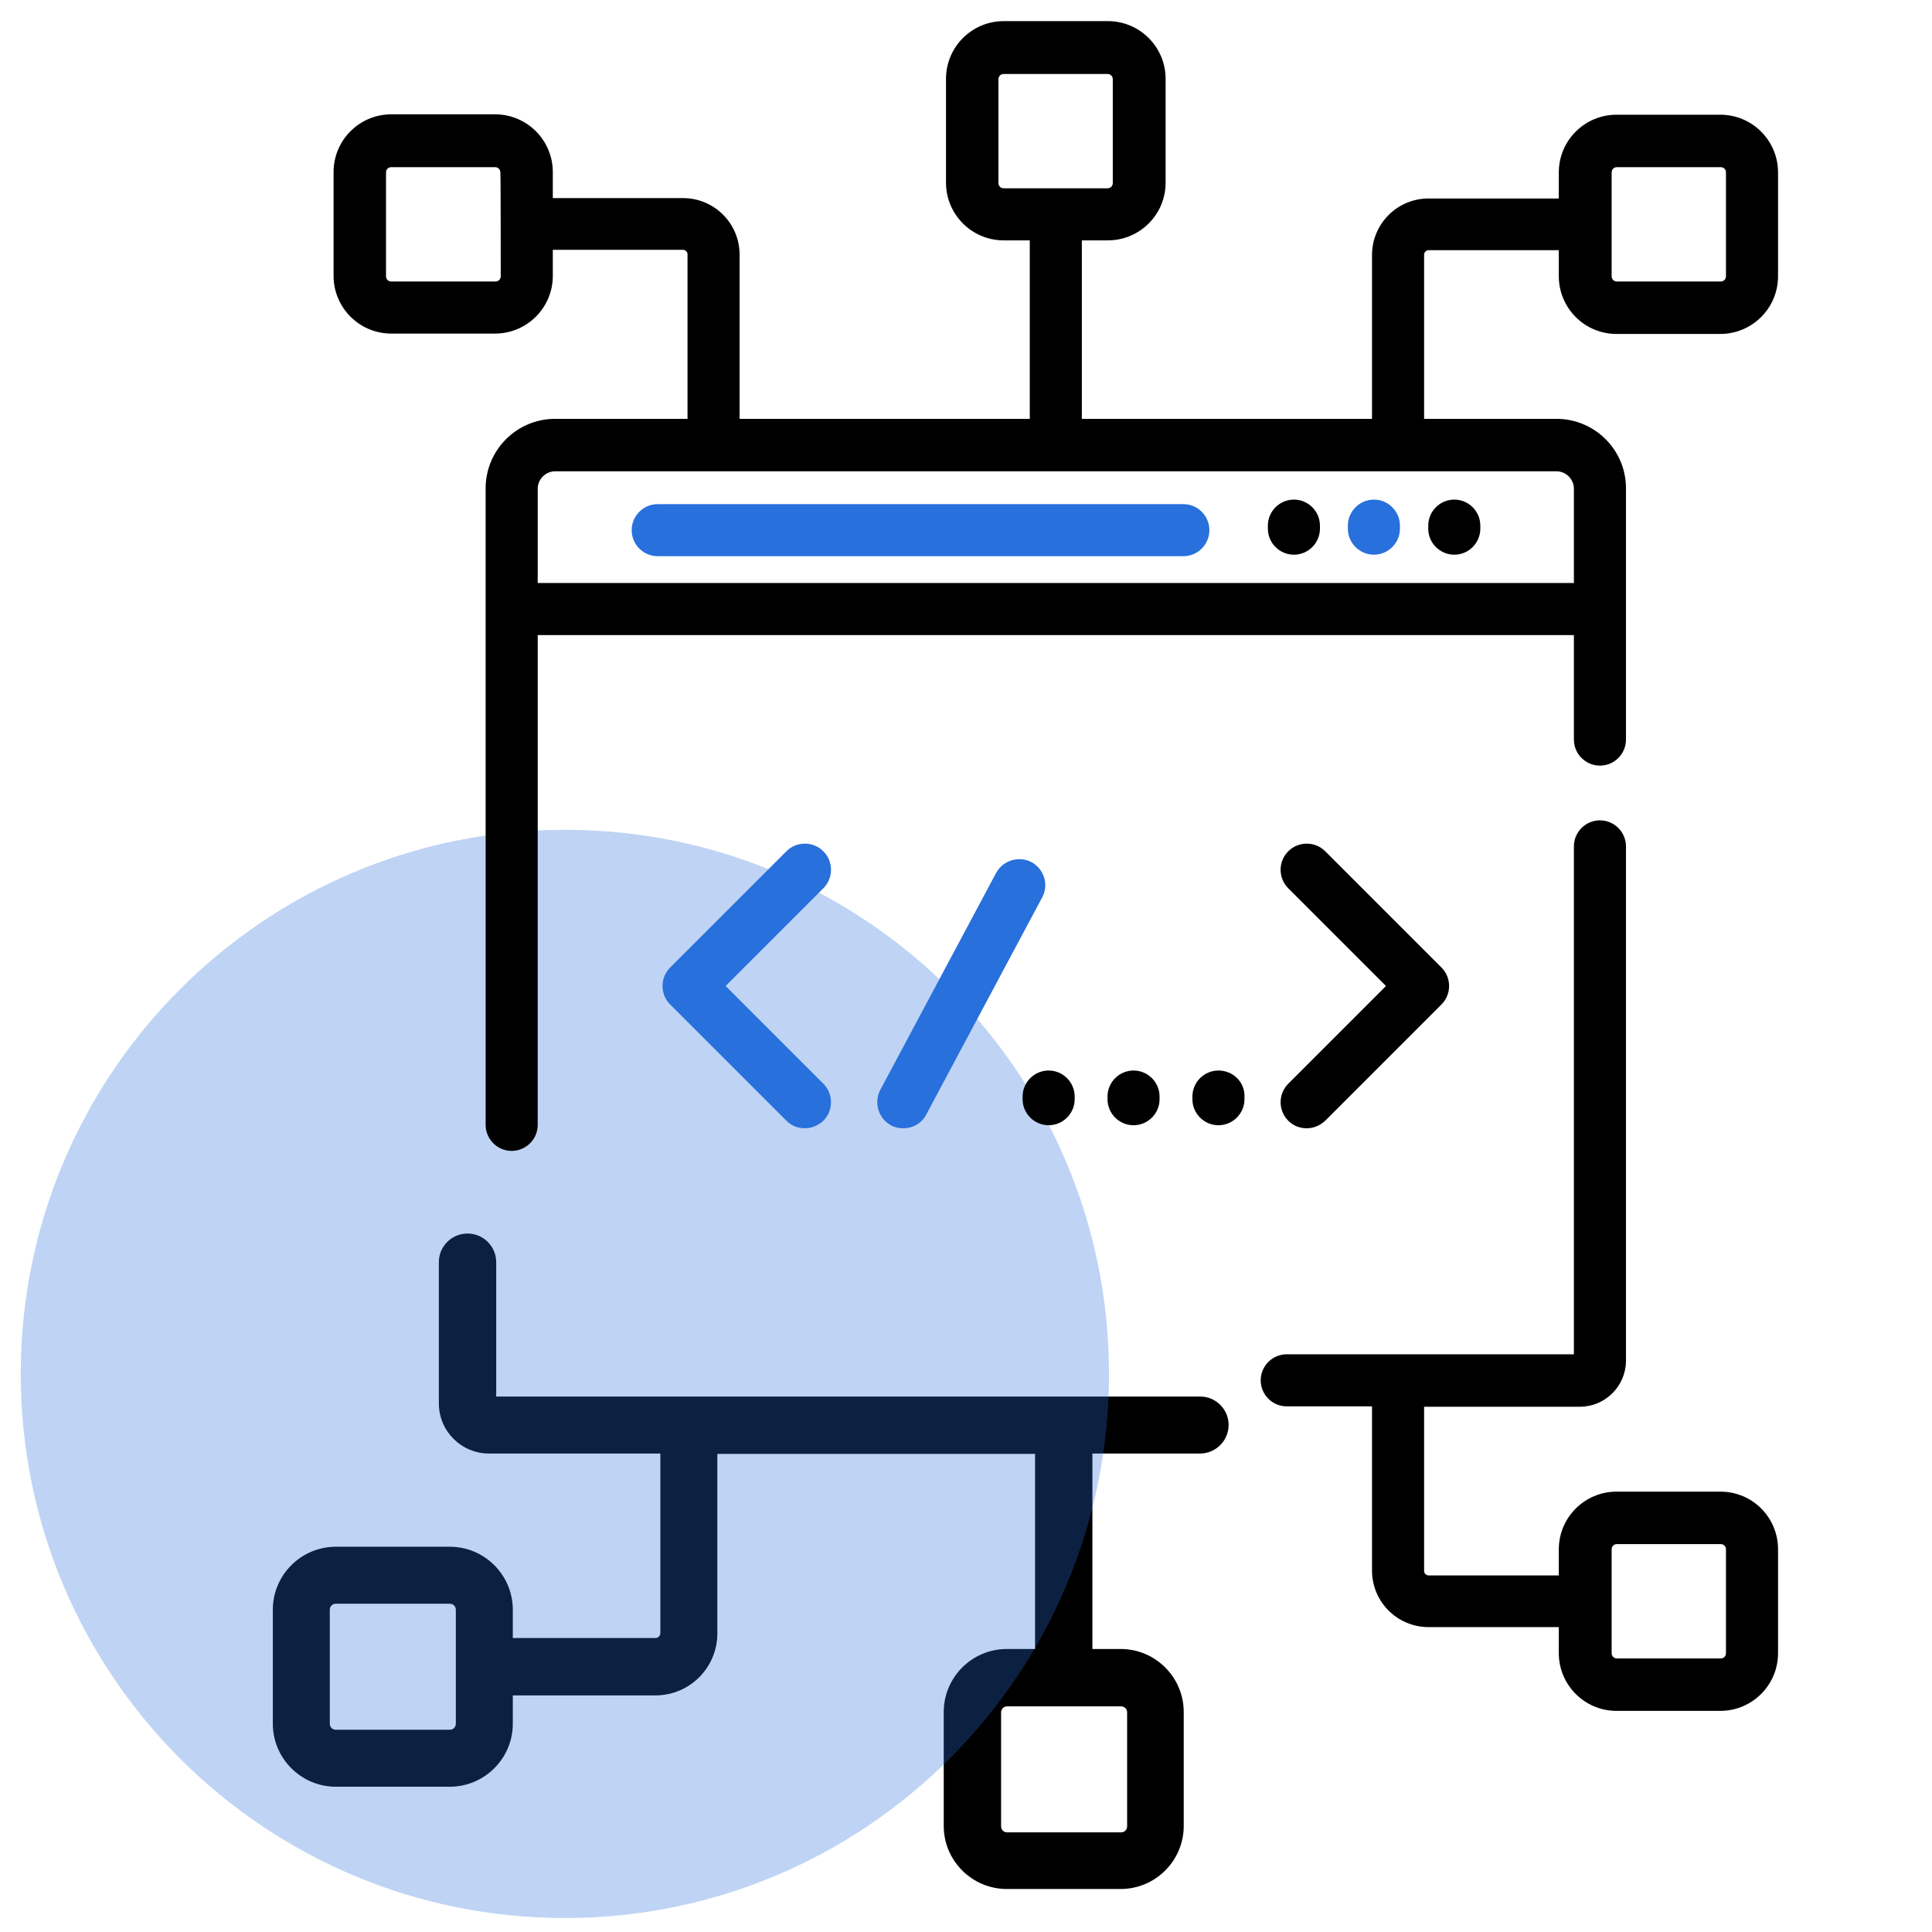
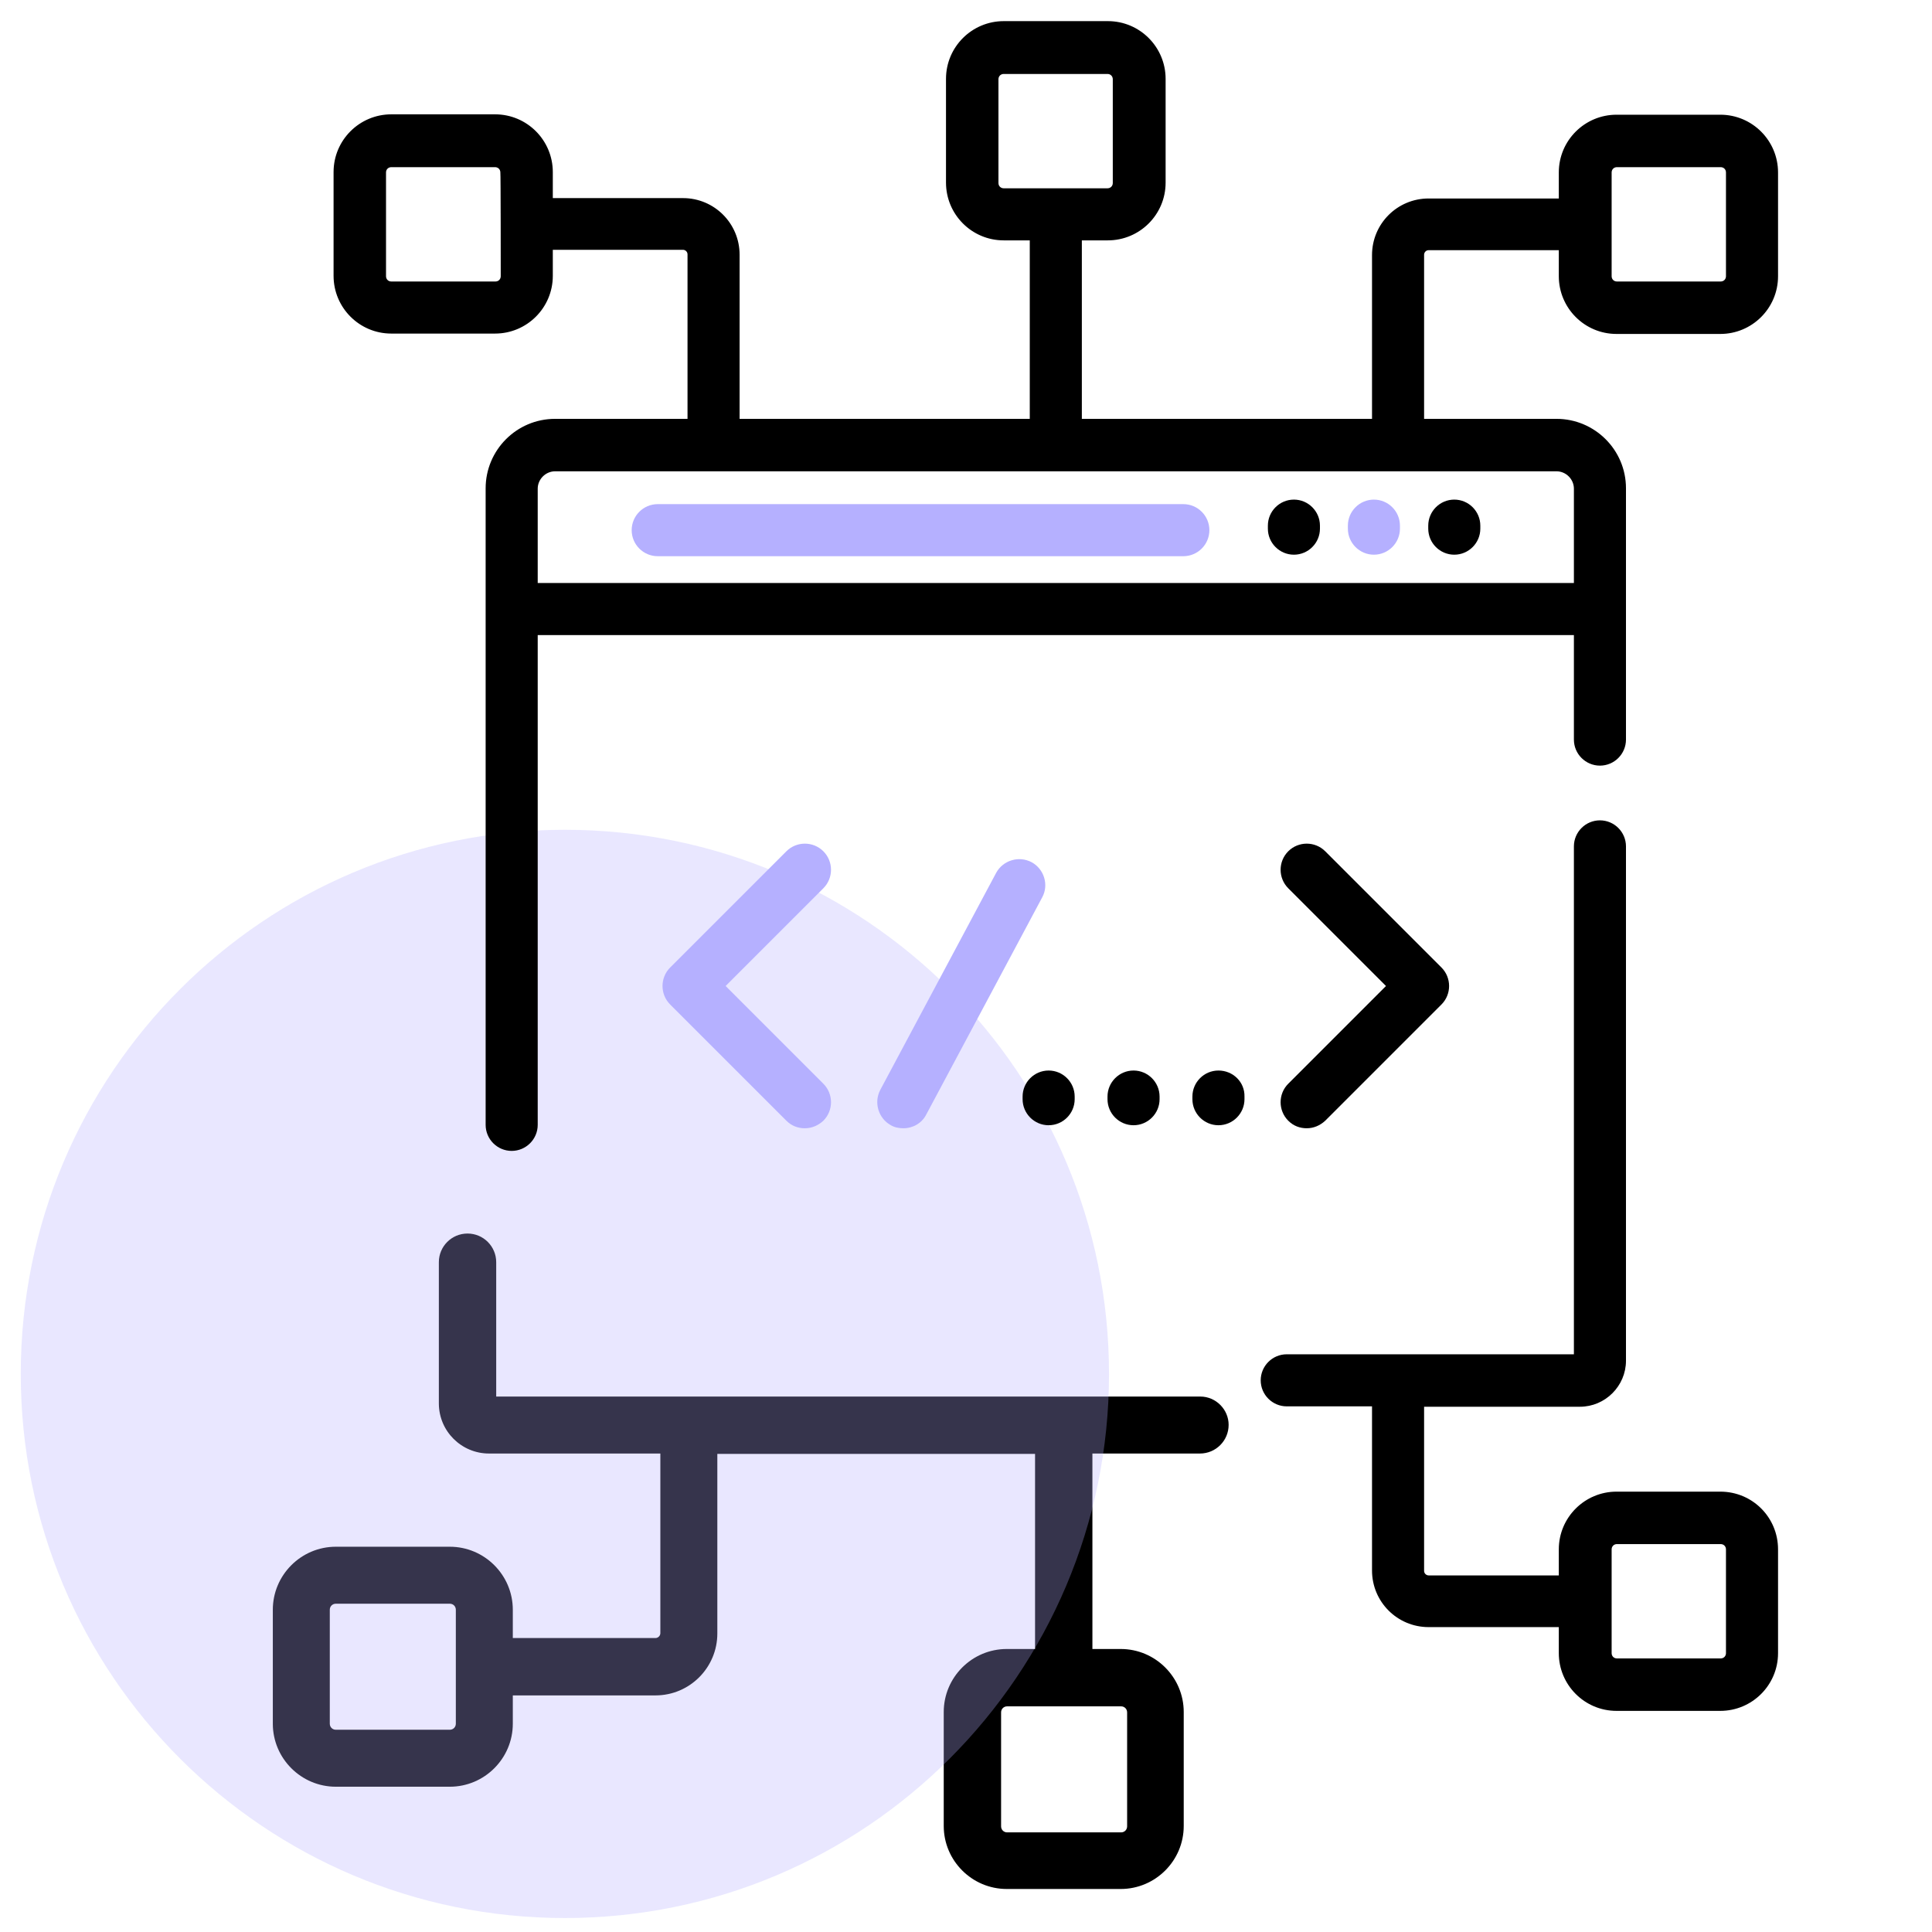
<svg xmlns="http://www.w3.org/2000/svg" version="1.1" id="Capa_1" x="0px" y="0px" viewBox="-49 141 512 512" style="enable-background:new -49 141 512 512;" xml:space="preserve">
  <style type="text/css">
- 	.st0{fill:#2870DB;}
- 	.st1{opacity:0.3;fill:#2870DB;}
+ 	.st0{fill:#b5b0ff;}
+ 	.st1{opacity:0.3;fill:#b5b0ff;}
</style>
  <g>
    <g>
      <path d="M269.1,511.1H82.5v-35.6c0-4.2-3.4-7.6-7.6-7.6c-4.2,0-7.6,3.4-7.6,7.6v37.4c0,7.4,6,13.3,13.3,13.3H126v47.6    c0,0.7-0.6,1.3-1.3,1.3H86.9v-7.5c0-9.2-7.5-16.7-16.7-16.7H40c-9.2,0-16.7,7.5-16.7,16.7v30.2c0,9.2,7.5,16.7,16.7,16.7h30.2    c9.2,0,16.7-7.5,16.7-16.7v-7.5h37.8c9.1,0,16.4-7.4,16.4-16.4v-47.6h84.2V578h-7.5c-9.2,0-16.7,7.5-16.7,16.7v30.2    c0,9.2,7.5,16.7,16.7,16.7h30.2c9.2,0,16.7-7.5,16.7-16.7v-30.2c0-9.2-7.5-16.7-16.7-16.7h-7.5v-51.8h28.5c4.2,0,7.6-3.4,7.6-7.6    C276.6,514.5,273.2,511.1,269.1,511.1z M71.8,597.8c0,0.9-0.7,1.6-1.6,1.6H40c-0.9,0-1.6-0.7-1.6-1.6v-30.2c0-0.9,0.7-1.6,1.6-1.6    h30.2c0.9,0,1.6,0.7,1.6,1.6C71.8,567.7,71.8,597.8,71.8,597.8z M248.1,593.2c0.9,0,1.6,0.7,1.6,1.6v30.2c0,0.9-0.7,1.6-1.6,1.6    h-30.2c-0.9,0-1.6-0.7-1.6-1.6v-30.2c0-0.9,0.7-1.6,1.6-1.6H248.1z" />
    </g>
  </g>
  <g>
    <g>
      <path class="st0" d="M264.6,274.6H125.3c-3.8,0-6.9,3.1-6.9,6.9c0,3.8,3.1,6.9,6.9,6.9h139.3c3.8,0,6.9-3.1,6.9-6.9    C271.5,277.7,268.4,274.6,264.6,274.6z" />
    </g>
  </g>
  <circle class="st1" cx="100.7" cy="505.1" r="144.2" />
  <g>
    <g>
      <path d="M293.9,273.4c-3.8,0-6.9,3.1-6.9,6.9v0.8c0,3.8,3.1,6.9,6.9,6.9c3.8,0,6.9-3.1,6.9-6.9v-0.8    C300.8,276.5,297.7,273.4,293.9,273.4z" />
    </g>
  </g>
  <g>
    <g>
      <path class="st0" d="M315.1,273.4c-3.8,0-6.9,3.1-6.9,6.9v0.8c0,3.8,3.1,6.9,6.9,6.9s6.9-3.1,6.9-6.9v-0.8    C322,276.5,318.9,273.4,315.1,273.4z" />
    </g>
  </g>
  <g>
    <g>
      <path d="M336.4,273.4c-3.8,0-6.9,3.1-6.9,6.9v0.8c0,3.8,3.1,6.9,6.9,6.9c3.8,0,6.9-3.1,6.9-6.9v-0.8    C343.3,276.5,340.2,273.4,336.4,273.4z" />
    </g>
  </g>
  <g>
    <g>
      <path d="M406.9,171.4h-27.5c-8.4,0-15.3,6.8-15.3,15.3v6.9h-34.5c-8.3,0-15,6.7-15,15V252h-76.9v-47.3h6.9    c8.4,0,15.3-6.8,15.3-15.3v-27.5c0-8.4-6.8-15.3-15.3-15.3H217c-8.4,0-15.3,6.8-15.3,15.3v27.5c0,8.4,6.8,15.3,15.3,15.3h6.9V252    H147v-43.5c0-8.3-6.7-15-15-15H97.5v-6.9c0-8.4-6.8-15.3-15.3-15.3H54.7c-8.4,0-15.3,6.8-15.3,15.3v27.5c0,8.4,6.8,15.3,15.3,15.3    h27.5c8.4,0,15.3-6.8,15.3-15.3v-6.9H132c0.6,0,1.2,0.5,1.2,1.2V252H98.1c-10.2,0-18.4,8.3-18.4,18.4v168.7c0,3.8,3.1,6.9,6.9,6.9    c3.8,0,6.9-3.1,6.9-6.9V309.3h274.6v27.7c0,3.8,3.1,6.9,6.9,6.9s6.9-3.1,6.9-6.9v-66.6c0-10.2-8.3-18.4-18.4-18.4h-35.1v-43.5    c0-0.6,0.5-1.2,1.2-1.2h34.5v6.9c0,8.4,6.8,15.3,15.3,15.3h27.5c8.4,0,15.3-6.8,15.3-15.3v-27.5    C422.2,178.3,415.4,171.4,406.9,171.4z M83.7,214.2c0,0.8-0.6,1.4-1.4,1.4H54.7c-0.8,0-1.4-0.6-1.4-1.4v-27.5    c0-0.8,0.6-1.4,1.4-1.4h27.5c0.8,0,1.4,0.6,1.4,1.4C83.7,186.7,83.7,214.2,83.7,214.2z M217,190.9c-0.8,0-1.4-0.6-1.4-1.4v-27.5    c0-0.8,0.6-1.4,1.4-1.4h27.5c0.8,0,1.4,0.6,1.4,1.4v27.5c0,0.8-0.6,1.4-1.4,1.4H217z M363.5,265.9c2.5,0,4.6,2.1,4.6,4.6v25H93.5    v-25c0-2.5,2.1-4.6,4.6-4.6H363.5z M408.4,214.2c0,0.8-0.6,1.4-1.4,1.4h-27.5c-0.8,0-1.4-0.6-1.4-1.4v-27.5c0-0.8,0.6-1.4,1.4-1.4    h27.5c0.8,0,1.4,0.6,1.4,1.4V214.2z" />
    </g>
  </g>
  <g>
    <g>
      <path d="M406.9,536.3h-27.5c-8.4,0-15.3,6.8-15.3,15.3v6.9h-34.5c-0.6,0-1.2-0.5-1.2-1.2v-43.5h41.3c6.7,0,12.2-5.5,12.2-12.2    V365.3c0-3.8-3.1-6.9-6.9-6.9s-6.9,3.1-6.9,6.9v134.6H292c-3.8,0-6.9,3.1-6.9,6.9s3.1,6.9,6.9,6.9h22.6v43.5c0,8.3,6.7,15,15,15    h34.5v6.9c0,8.4,6.8,15.3,15.3,15.3h27.5c8.4,0,15.3-6.8,15.3-15.3v-27.5C422.2,543.1,415.4,536.3,406.9,536.3z M408.4,579.1    c0,0.8-0.6,1.4-1.4,1.4h-27.5c-0.8,0-1.4-0.6-1.4-1.4v-27.5c0-0.8,0.6-1.4,1.4-1.4h27.5c0.8,0,1.4,0.6,1.4,1.4V579.1z" />
    </g>
  </g>
  <g>
    <g>
      <path class="st0" d="M143.3,402.3l25.9-25.9c2.7-2.7,2.7-7.1,0-9.8c-2.7-2.7-7.1-2.7-9.8,0l-30.8,30.8c-2.7,2.7-2.7,7.1,0,9.8    l30.8,30.8c1.4,1.4,3.1,2,4.9,2c1.8,0,3.5-0.7,4.9-2c2.7-2.7,2.7-7.1,0-9.8L143.3,402.3z" />
    </g>
  </g>
  <g>
    <g>
      <path d="M333,397.4l-30.8-30.8c-2.7-2.7-7.1-2.7-9.8,0c-2.7,2.7-2.7,7.1,0,9.8l25.9,25.9l-25.9,25.9c-2.7,2.7-2.7,7.1,0,9.8    c1.4,1.4,3.1,2,4.9,2s3.5-0.7,4.9-2l30.8-30.8C335.7,404.5,335.7,400.1,333,397.4z" />
    </g>
  </g>
  <g>
    <g>
      <path class="st0" d="M224.4,369.5c-3.4-1.8-7.6-0.5-9.4,2.8l-30.7,57.5c-1.8,3.4-0.5,7.6,2.8,9.4c1,0.6,2.2,0.8,3.3,0.8    c2.5,0,4.9-1.3,6.1-3.7l30.7-57.5C229,375.5,227.7,371.3,224.4,369.5z" />
    </g>
  </g>
  <g>
    <g>
      <path d="M228.9,424.7c-3.8,0-6.9,3.1-6.9,6.9v0.7c0,3.8,3.1,6.9,6.9,6.9c3.8,0,6.9-3.1,6.9-6.9v-0.7    C235.8,427.8,232.7,424.7,228.9,424.7z" />
    </g>
  </g>
  <g>
    <g>
      <path d="M251.4,424.7c-3.8,0-6.9,3.1-6.9,6.9v0.7c0,3.8,3.1,6.9,6.9,6.9c3.8,0,6.9-3.1,6.9-6.9v-0.7    C258.3,427.8,255.2,424.7,251.4,424.7z" />
    </g>
  </g>
  <g>
    <g>
      <path d="M273.9,424.7c-3.8,0-6.9,3.1-6.9,6.9v0.7c0,3.8,3.1,6.9,6.9,6.9s6.9-3.1,6.9-6.9v-0.7    C280.9,427.8,277.8,424.7,273.9,424.7z" />
    </g>
  </g>
</svg>
